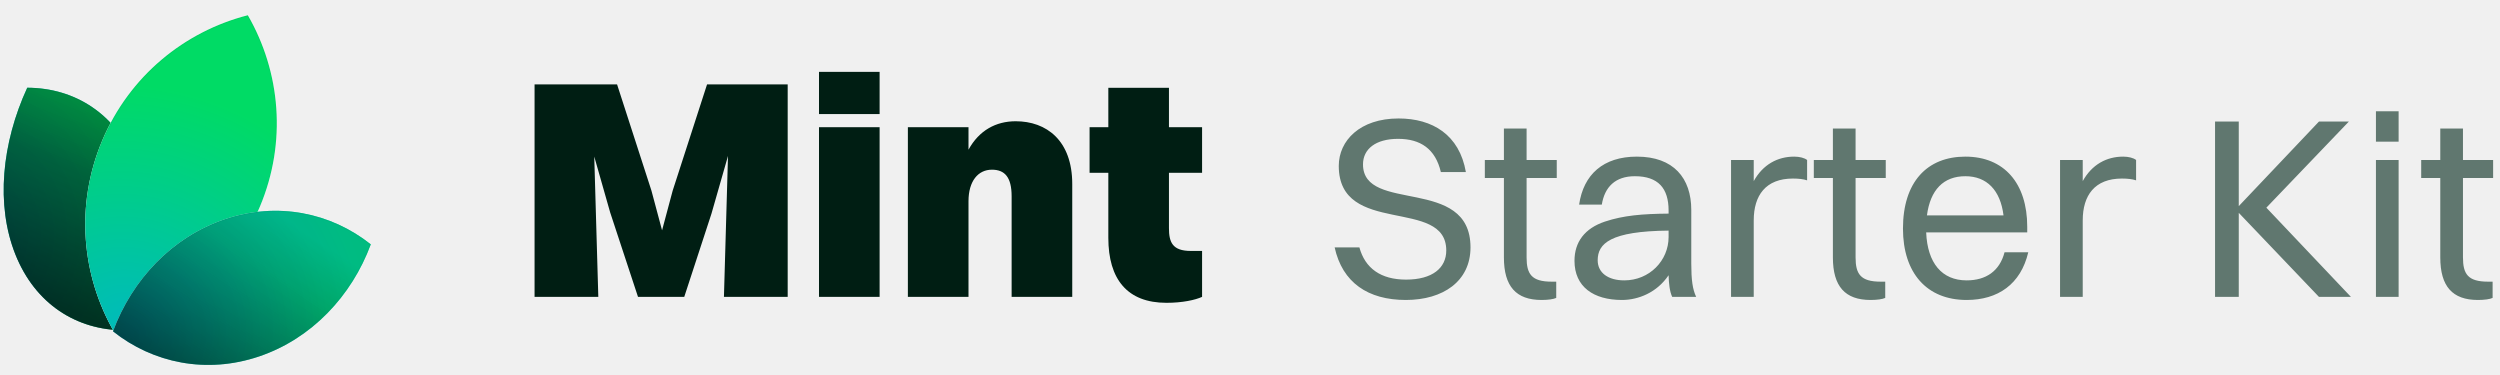
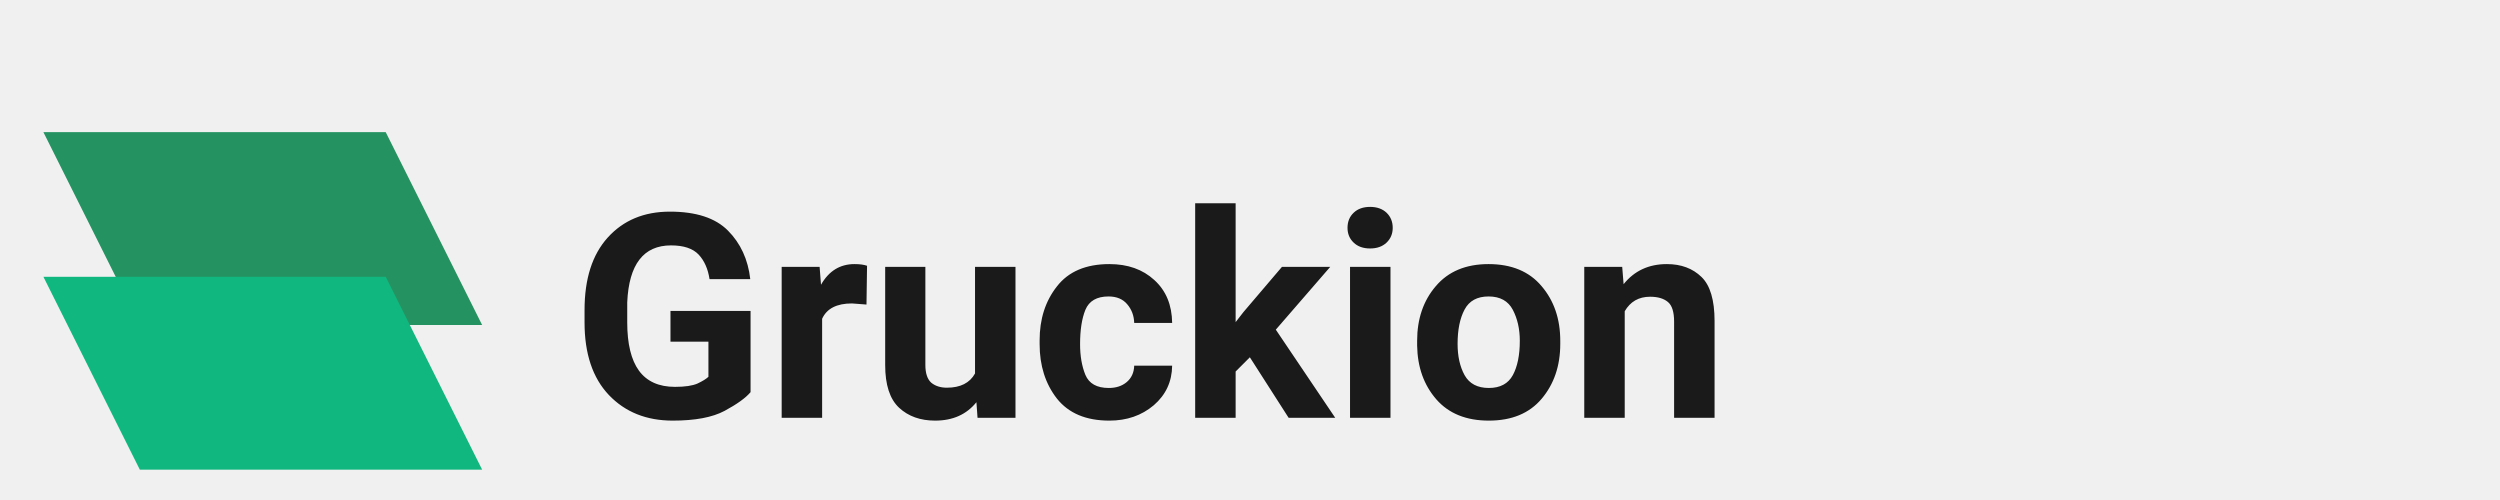
- <svg xmlns="http://www.w3.org/2000/svg" width="160" height="24" viewBox="0 0 160 24" fill="none">
-   <path d="M7.953 21.139C4.896 21.13 2.255 19.458 0.987 16.29C-0.28 13.121 0.109 9.163 1.744 5.615C4.801 5.624 7.442 7.296 8.71 10.465C9.977 13.633 9.588 17.591 7.953 21.139Z" fill="white" />
-   <path d="M7.953 21.139C4.896 21.13 2.255 19.458 0.987 16.29C-0.28 13.121 0.109 9.163 1.744 5.615C4.801 5.624 7.442 7.296 8.71 10.465C9.977 13.633 9.588 17.591 7.953 21.139Z" fill="url(#paint0_radial_115_86)" />
-   <path d="M7.953 21.139C4.896 21.13 2.255 19.458 0.987 16.29C-0.28 13.121 0.109 9.163 1.744 5.615C4.801 5.624 7.442 7.296 8.71 10.465C9.977 13.633 9.588 17.591 7.953 21.139Z" fill="black" fill-opacity="0.5" style="mix-blend-mode:hard-light" />
-   <path d="M7.953 21.139C4.896 21.13 2.255 19.458 0.987 16.29C-0.28 13.121 0.109 9.163 1.744 5.615C4.801 5.624 7.442 7.296 8.71 10.465C9.977 13.633 9.588 17.591 7.953 21.139Z" fill="url(#paint1_linear_115_86)" fill-opacity="0.5" style="mix-blend-mode:hard-light" />
-   <path d="M7.935 21.111C4.897 21.096 2.274 19.431 1.013 16.279C-0.248 13.124 0.136 9.182 1.762 5.643C4.8 5.659 7.423 7.324 8.684 10.476C9.945 13.63 9.561 17.572 7.935 21.111Z" stroke="url(#paint2_linear_115_86)" stroke-opacity="0.05" stroke-width="0.056" />
-   <path d="M7.31 21.257C11.354 20.221 14.884 17.375 16.628 13.236C18.373 9.097 17.945 4.587 15.86 0.976C11.816 2.012 8.287 4.858 6.542 8.998C4.797 13.137 5.225 17.646 7.31 21.257Z" fill="white" />
-   <path d="M7.31 21.257C11.354 20.221 14.884 17.375 16.628 13.236C18.373 9.097 17.945 4.587 15.86 0.976C11.816 2.012 8.287 4.858 6.542 8.998C4.797 13.137 5.225 17.646 7.31 21.257Z" fill="url(#paint3_radial_115_86)" />
-   <path d="M16.602 13.225C14.864 17.349 11.351 20.187 7.324 21.225C5.253 17.624 4.829 13.132 6.568 9.009C8.306 4.885 11.819 2.047 15.846 1.009C17.918 4.61 18.341 9.101 16.602 13.225Z" stroke="url(#paint4_linear_115_86)" stroke-opacity="0.05" stroke-width="0.056" />
-   <path d="M7.234 21.207C9.789 23.237 13.21 23.951 16.577 22.814C19.944 21.677 22.506 18.945 23.73 15.638C21.175 13.608 17.754 12.894 14.387 14.031C11.02 15.168 8.458 17.901 7.234 21.207Z" fill="white" />
-   <path d="M7.234 21.207C9.789 23.237 13.21 23.951 16.577 22.814C19.944 21.677 22.506 18.945 23.73 15.638C21.175 13.608 17.754 12.894 14.387 14.031C11.02 15.168 8.458 17.901 7.234 21.207Z" fill="url(#paint5_radial_115_86)" />
-   <path d="M7.234 21.207C9.789 23.237 13.21 23.951 16.577 22.814C19.944 21.677 22.506 18.945 23.73 15.638C21.175 13.608 17.754 12.894 14.387 14.031C11.02 15.168 8.458 17.901 7.234 21.207Z" fill="black" fill-opacity="0.2" style="mix-blend-mode:hard-light" />
-   <path d="M7.234 21.207C9.789 23.237 13.21 23.951 16.577 22.814C19.944 21.677 22.506 18.945 23.73 15.638C21.175 13.608 17.754 12.894 14.387 14.031C11.02 15.168 8.458 17.901 7.234 21.207Z" fill="url(#paint6_linear_115_86)" fill-opacity="0.5" style="mix-blend-mode:hard-light" />
-   <path d="M16.568 22.787C13.218 23.918 9.814 23.212 7.267 21.198C8.492 17.907 11.044 15.189 14.396 14.058C17.747 12.927 21.15 13.633 23.697 15.648C22.472 18.938 19.92 21.656 16.568 22.787Z" stroke="url(#paint7_linear_115_86)" stroke-opacity="0.05" stroke-width="0.056" />
-   <path d="M34.212 19V5.4H39.492L41.692 12.2L42.372 14.74L43.052 12.2L45.252 5.4H50.412V19H46.332L46.592 9.98L45.532 13.68L43.792 19H40.832L39.052 13.6L38.032 10.02L38.292 19H34.212ZM52.416 7.3V4.6H56.295V7.3H52.416ZM52.416 19V8.14H56.295V19H52.416ZM58.104 19V8.14H61.984V9.58C62.664 8.34 63.744 7.76 65.004 7.76C66.964 7.76 68.624 8.98 68.624 11.78V19H64.744V12.56C64.744 11.34 64.304 10.86 63.484 10.86C62.604 10.86 61.984 11.58 61.984 12.88V19H58.104ZM70.933 15.22V11.06H69.733V8.14H70.933V5.62H74.813V8.14H76.933V11.06H74.813V14.6C74.813 15.5 75.033 16.06 76.213 16.06H76.933V19C76.493 19.2 75.673 19.38 74.653 19.38C72.153 19.38 70.933 17.88 70.933 15.22Z" fill="#001E13" />
-   <path d="M87.232 10.519C87.232 13.687 94.112 11.229 94.112 15.832C94.112 17.994 92.364 19.198 89.971 19.198C87.562 19.198 85.912 18.093 85.417 15.832H87.001C87.364 17.169 88.371 17.895 89.987 17.895C91.671 17.895 92.561 17.152 92.561 16.03C92.561 12.598 85.681 15.155 85.681 10.618C85.681 9.001 87.034 7.582 89.509 7.582C91.671 7.582 93.403 8.621 93.816 11.014H92.215C91.868 9.529 90.912 8.886 89.476 8.886C88.057 8.886 87.232 9.529 87.232 10.519ZM96.25 16.476V11.393H95.029V10.239H96.25V8.226H97.702V10.239H99.632V11.393H97.702V16.476C97.702 17.532 98.015 18.026 99.302 18.026H99.599V19.066C99.434 19.148 99.071 19.198 98.659 19.198C97.025 19.198 96.25 18.323 96.25 16.476ZM102.516 13.093H101.064C101.345 11.162 102.615 10.024 104.76 10.024C107.103 10.024 108.242 11.393 108.242 13.44V16.888C108.242 17.895 108.324 18.521 108.555 19H107.021C106.856 18.654 106.806 18.142 106.79 17.614C106.047 18.72 104.859 19.198 103.803 19.198C101.988 19.198 100.767 18.357 100.767 16.69C100.767 15.486 101.427 14.611 102.714 14.182C103.902 13.786 105.107 13.687 106.79 13.671V13.473C106.79 12.053 106.13 11.278 104.628 11.278C103.374 11.278 102.698 11.971 102.516 13.093ZM102.252 16.657C102.252 17.465 102.929 17.944 103.952 17.944C105.569 17.944 106.79 16.674 106.79 15.172V14.759C103.061 14.793 102.252 15.585 102.252 16.657ZM110.787 19V10.239H112.239V11.591C112.833 10.519 113.774 10.024 114.83 10.024C115.176 10.024 115.49 10.107 115.655 10.239V11.542C115.407 11.46 115.094 11.427 114.747 11.427C112.998 11.427 112.239 12.515 112.239 14.1V19H110.787ZM117.305 16.476V11.393H116.084V10.239H117.305V8.226H118.757V10.239H120.688V11.393H118.757V16.476C118.757 17.532 119.071 18.026 120.358 18.026H120.655V19.066C120.49 19.148 120.127 19.198 119.714 19.198C118.081 19.198 117.305 18.323 117.305 16.476ZM129.809 16.145C129.33 18.192 127.862 19.198 125.865 19.198C123.324 19.198 121.79 17.482 121.79 14.627C121.79 11.658 123.324 10.024 125.783 10.024C128.258 10.024 129.743 11.723 129.743 14.512V14.875H123.275C123.357 16.838 124.281 17.944 125.865 17.944C127.103 17.944 127.977 17.35 128.291 16.145H129.809ZM125.783 11.278C124.38 11.278 123.539 12.152 123.324 13.786H128.225C128.027 12.169 127.152 11.278 125.783 11.278ZM131.843 19V10.239H133.295V11.591C133.889 10.519 134.829 10.024 135.885 10.024C136.232 10.024 136.545 10.107 136.71 10.239V11.542C136.463 11.46 136.149 11.427 135.803 11.427C134.054 11.427 133.295 12.515 133.295 14.1V19H131.843ZM141.763 19V7.78H143.281V13.192L148.413 7.78H150.327L145.047 13.291L150.459 19H148.413L143.281 13.621V19H141.763ZM152.06 9.067V7.12H153.512V9.067H152.06ZM152.06 19V10.239H153.512V19H152.06ZM156.178 16.476V11.393H154.957V10.239H156.178V8.226H157.63V10.239H159.56V11.393H157.63V16.476C157.63 17.532 157.943 18.026 159.23 18.026H159.527V19.066C159.362 19.148 158.999 19.198 158.587 19.198C156.953 19.198 156.178 18.323 156.178 16.476Z" fill="#002719" fill-opacity="0.6" />
-   <defs>
-     <radialGradient id="paint0_radial_115_86" cx="0" cy="0" r="1" gradientUnits="userSpaceOnUse" gradientTransform="translate(-3.00503 15.023) rotate(-10.029) scale(17.9572 17.784)">
-       <stop stop-color="#00B0BB" />
-       <stop offset="1" stop-color="#00DB65" />
-     </radialGradient>
-     <linearGradient id="paint1_linear_115_86" x1="7.39" y1="4.813" x2="1.63" y2="18.689" gradientUnits="userSpaceOnUse">
-       <stop stop-color="#18E299" />
-       <stop offset="1" />
-     </linearGradient>
-     <linearGradient id="paint2_linear_115_86" x1="7.948" y1="8.016" x2="1.761" y2="18.746" gradientUnits="userSpaceOnUse">
-       <stop />
-       <stop offset="1" stop-opacity="0" />
-     </linearGradient>
-     <radialGradient id="paint3_radial_115_86" cx="0" cy="0" r="1" gradientUnits="userSpaceOnUse" gradientTransform="translate(8.11404 20.8822) rotate(-75.7542) scale(21.6246 23.7772)">
-       <stop stop-color="#00BBBB" />
-       <stop offset="0.713" stop-color="#00DB65" />
-     </radialGradient>
-     <linearGradient id="paint4_linear_115_86" x1="7.602" y1="5.871" x2="15.556" y2="16.372" gradientUnits="userSpaceOnUse">
-       <stop />
-       <stop offset="1" stop-opacity="0" />
-     </linearGradient>
-     <radialGradient id="paint5_radial_115_86" cx="0" cy="0" r="1" gradientUnits="userSpaceOnUse" gradientTransform="translate(7.84537 21.5181) rotate(-20.3525) scale(18.5603 17.32)">
-       <stop stop-color="#00B0BB" />
-       <stop offset="1" stop-color="#00DB65" />
-     </radialGradient>
-     <linearGradient id="paint6_linear_115_86" x1="16.808" y1="13.007" x2="10.041" y2="22.994" gradientUnits="userSpaceOnUse">
-       <stop stop-color="#00B1BC" />
-       <stop offset="1" />
-     </linearGradient>
-     <linearGradient id="paint7_linear_115_86" x1="16.808" y1="13.007" x2="14.169" y2="23.841" gradientUnits="userSpaceOnUse">
-       <stop />
-       <stop offset="1" stop-opacity="0" />
-     </linearGradient>
-   </defs>
+ <svg xmlns="http://www.w3.org/2000/svg" width="140" height="28" viewBox="0 0 140 28" fill="none">
+   <g transform="translate(0, 2) scale(0.27)">
+     <path d="M9,20 L80,20 L100,60 L29,60 Z" fill="#249361" />
+     <path d="M9,50 L80,50 L100,90 L29,90 Z" fill="#10B77F" />
+   </g>
+   <text x="32" y="19" font-family="system-ui, -apple-system, BlinkMacSystemFont, 'Segoe UI', Roboto, sans-serif" font-size="16" font-weight="600" fill="#1a1a1a" dominant-baseline="middle">
+     Gruckion
+   </text>
</svg>
